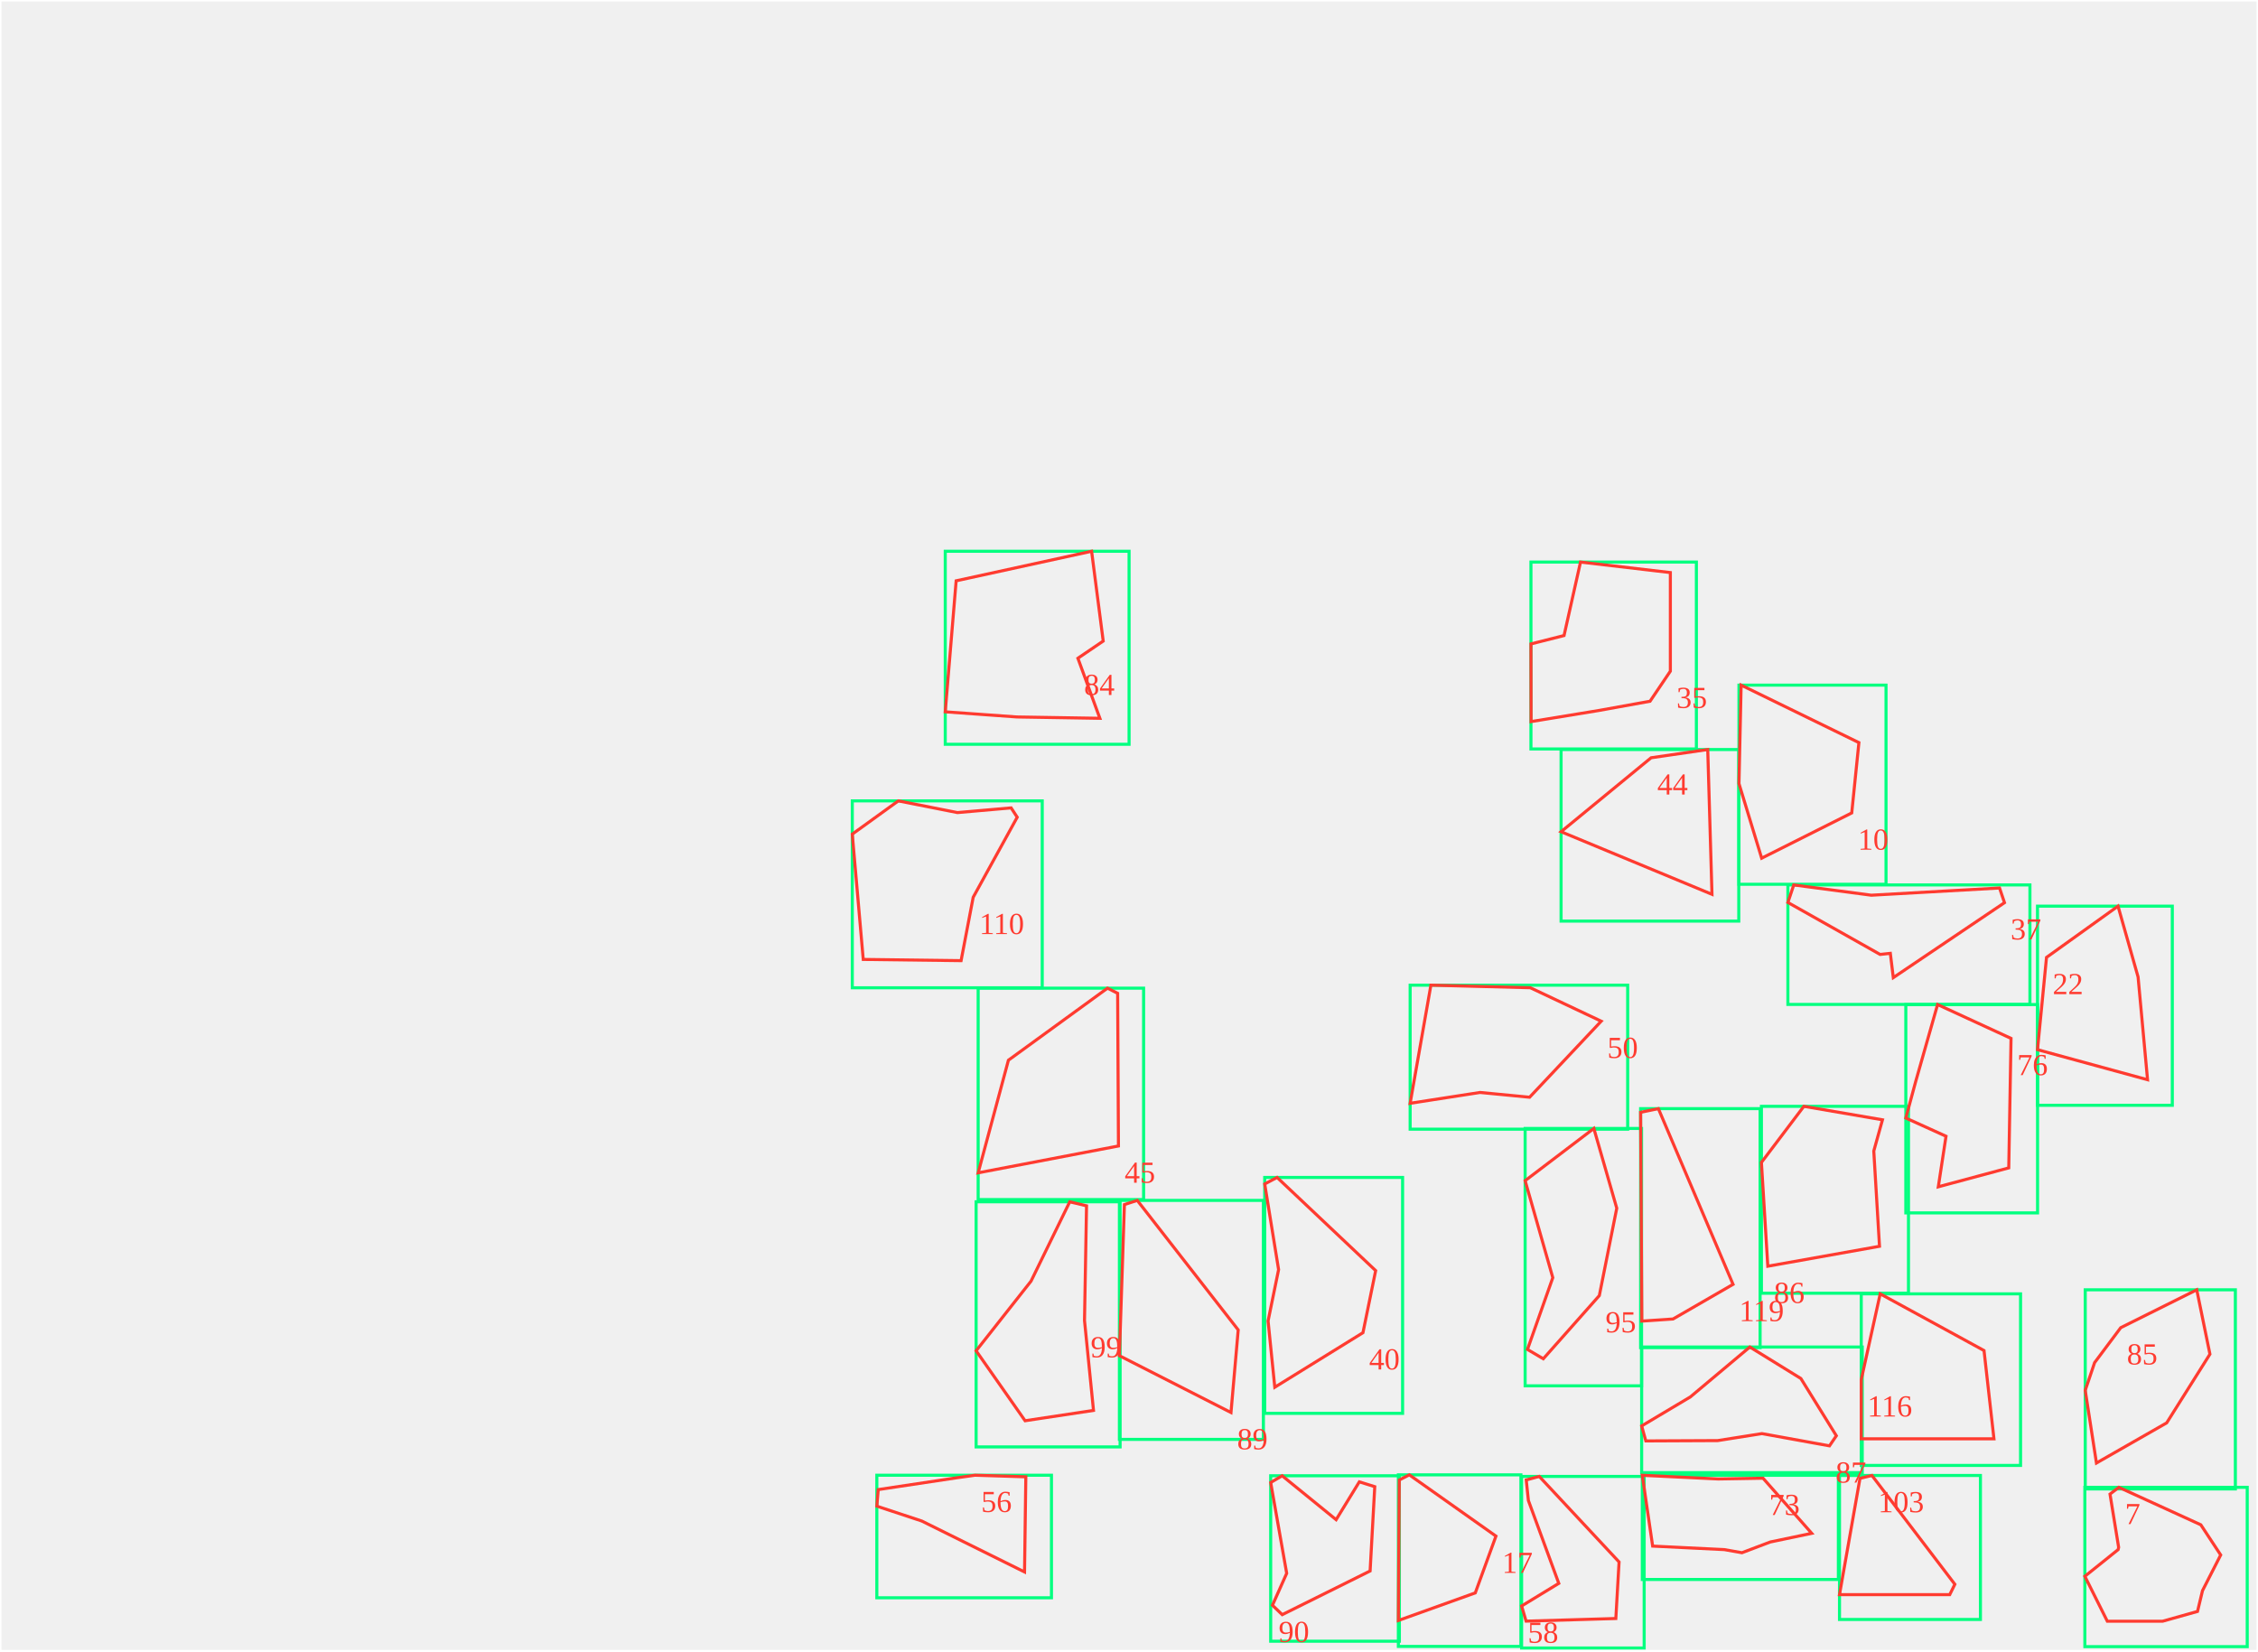
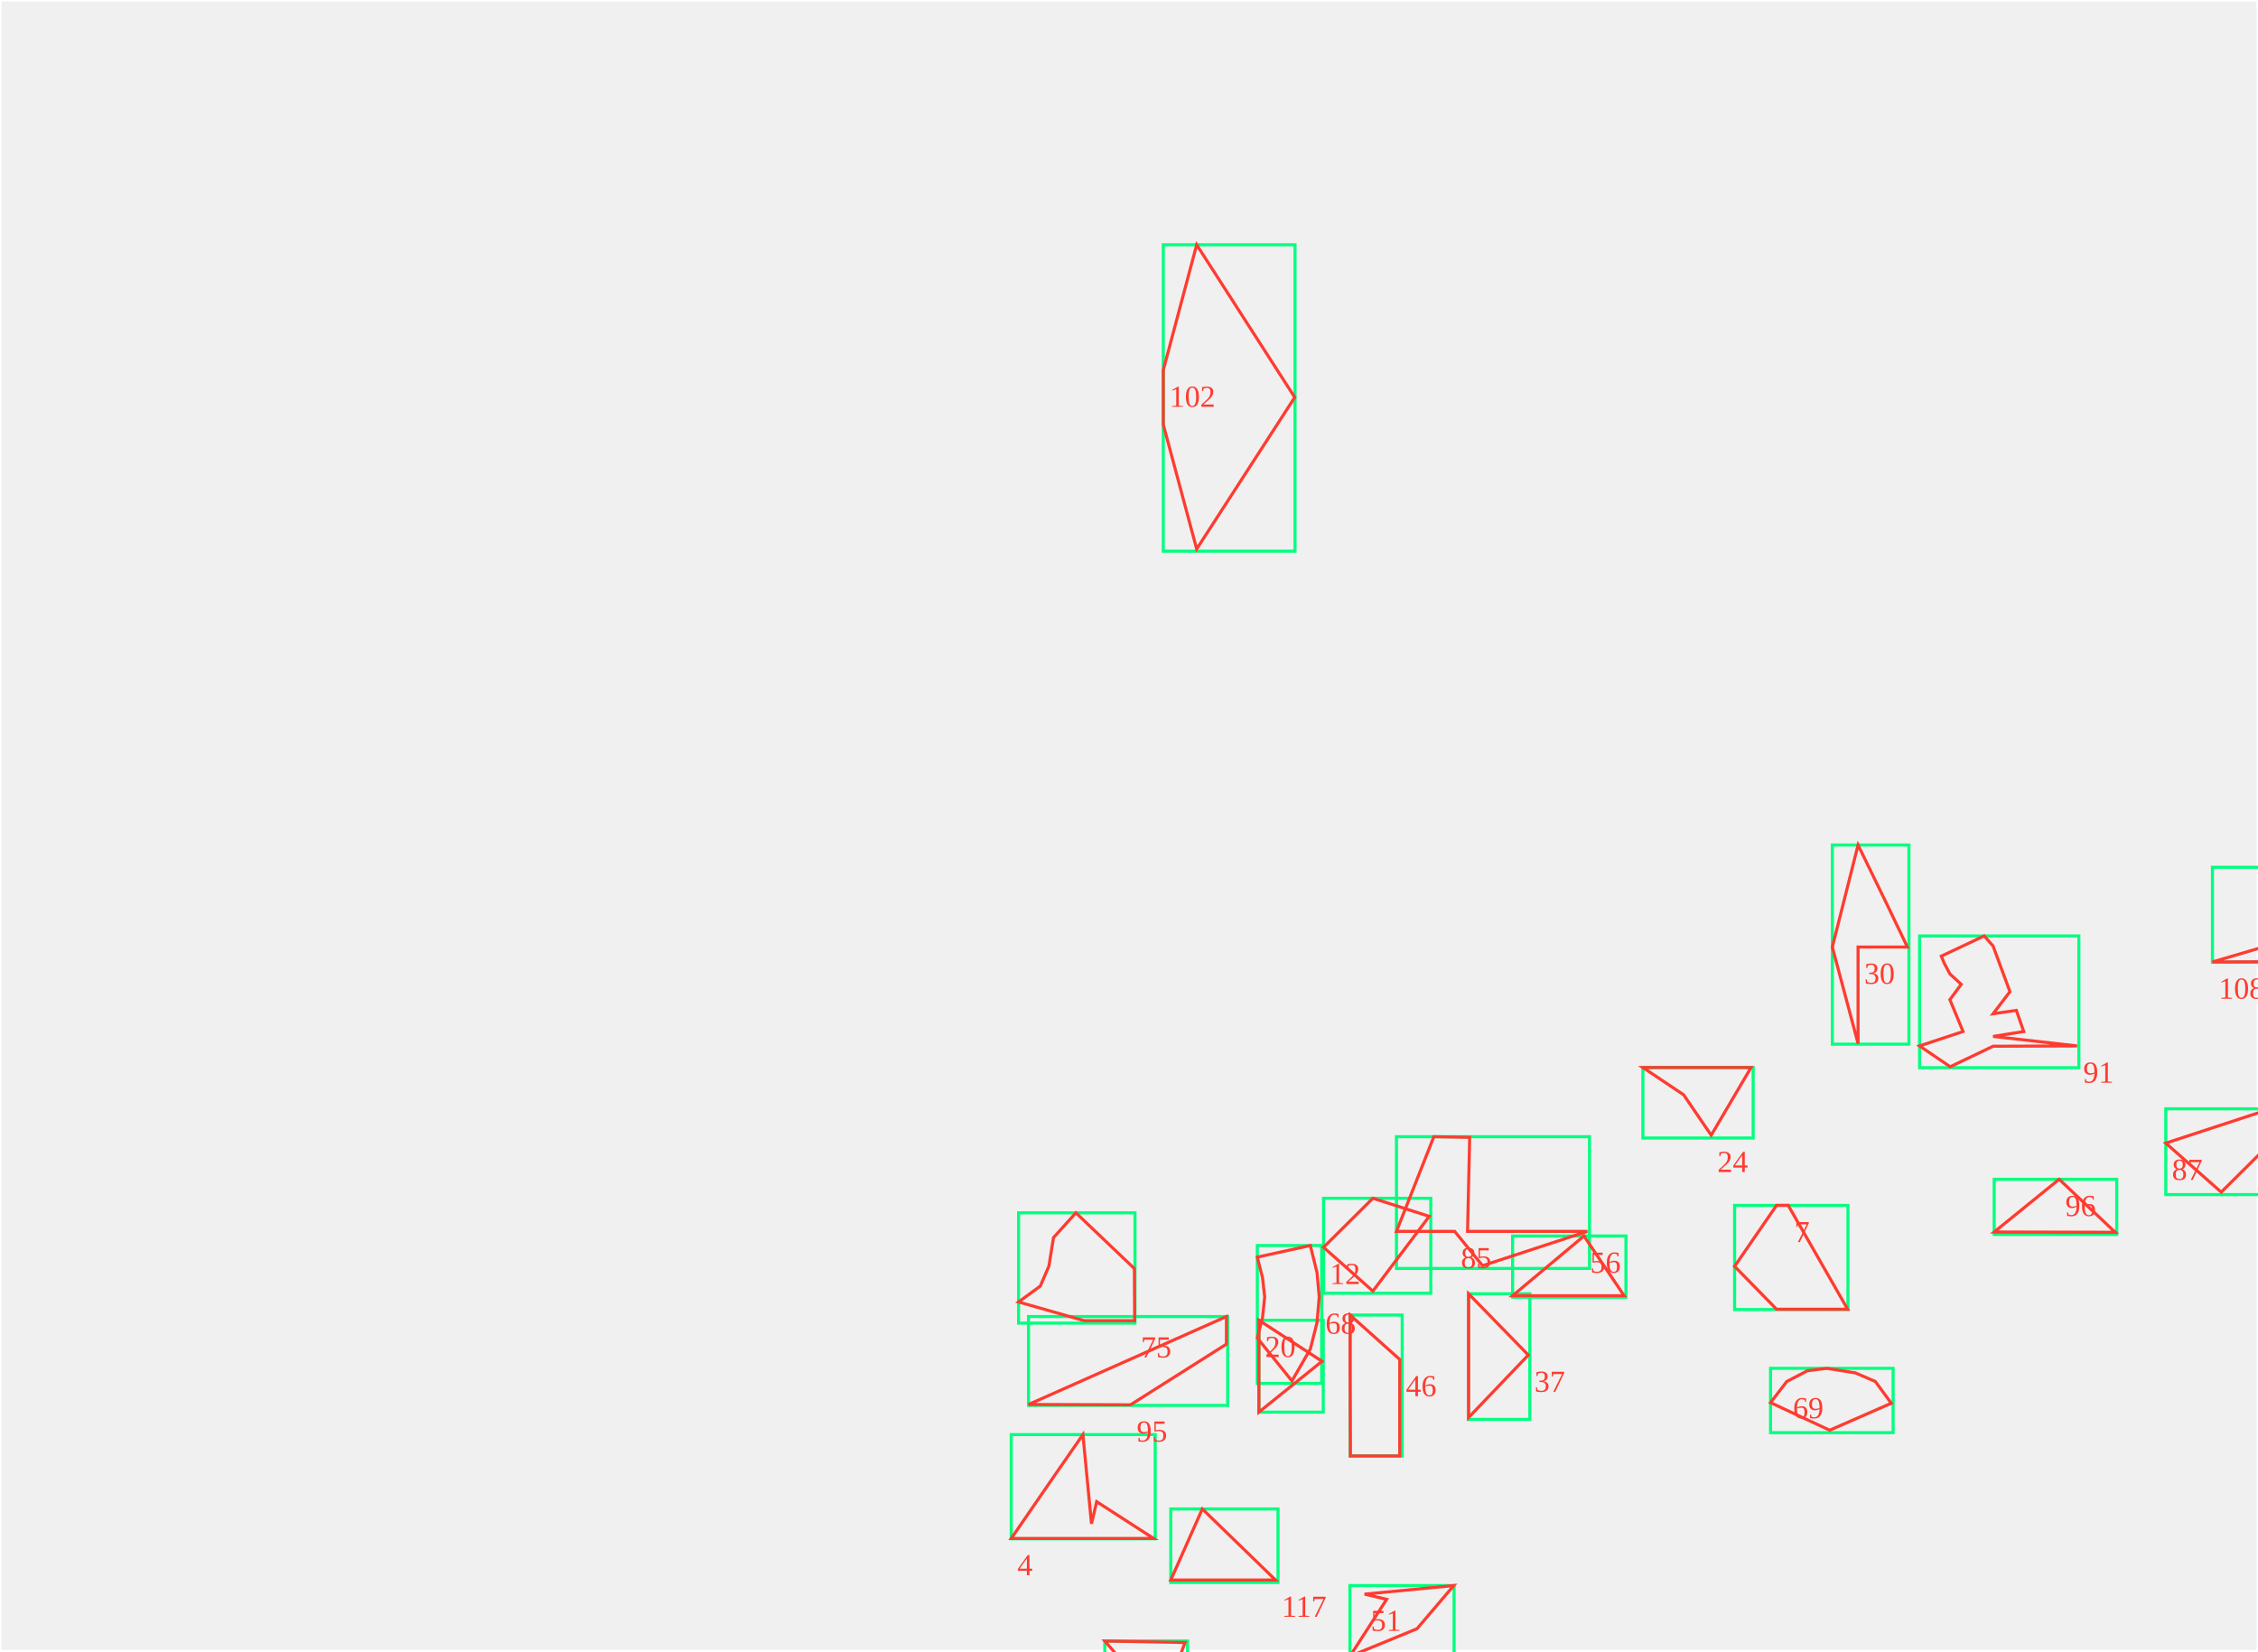
<svg xmlns="http://www.w3.org/2000/svg" width="737" height="539" viewBox="0 0 737 539">
  <rect x="0" y="0" width="100%" height="100%" fill="none" stroke="#ffffff" stroke-width="1" />
  <g id="bboxes">
-     <rect x="308.525" y="179.924" width="60.000" height="63.000" fill="none" stroke="#00ff7f" stroke-width="1" />
-     <rect x="278.181" y="261.398" width="62.000" height="61.000" fill="none" stroke="#00ff7f" stroke-width="1" />
-     <rect x="499.692" y="183.449" width="54.000" height="61.000" fill="none" stroke="#00ff7f" stroke-width="1" />
-     <rect x="319.266" y="322.523" width="54.000" height="69.000" fill="none" stroke="#00ff7f" stroke-width="1" />
-     <rect x="460.265" y="321.547" width="71.000" height="47.000" fill="none" stroke="#00ff7f" stroke-width="1" />
-     <rect x="574.919" y="361.090" width="48.000" height="61.000" fill="none" stroke="#00ff7f" stroke-width="1" />
-     <rect x="607.500" y="422.294" width="52.000" height="56.000" fill="none" stroke="#00ff7f" stroke-width="1" />
-     <rect x="365.367" y="391.791" width="47.000" height="78.000" fill="none" stroke="#00ff7f" stroke-width="1" />
-     <rect x="567.588" y="223.617" width="48.000" height="65.000" fill="none" stroke="#00ff7f" stroke-width="1" />
-     <rect x="318.597" y="392.250" width="47.000" height="80.000" fill="none" stroke="#00ff7f" stroke-width="1" />
-     <rect x="412.799" y="384.298" width="45.000" height="77.000" fill="none" stroke="#00ff7f" stroke-width="1" />
-     <rect x="665.030" y="295.754" width="44.000" height="65.000" fill="none" stroke="#00ff7f" stroke-width="1" />
-     <rect x="622.051" y="327.872" width="43.000" height="68.000" fill="none" stroke="#00ff7f" stroke-width="1" />
-     <rect x="680.611" y="420.972" width="49.000" height="65.000" fill="none" stroke="#00ff7f" stroke-width="1" />
-     <rect x="509.526" y="244.636" width="58.000" height="56.000" fill="none" stroke="#00ff7f" stroke-width="1" />
-     <rect x="680.486" y="485.442" width="53.000" height="52.000" fill="none" stroke="#00ff7f" stroke-width="1" />
-     <rect x="497.795" y="368.312" width="38.000" height="84.000" fill="none" stroke="#00ff7f" stroke-width="1" />
-     <rect x="535.486" y="361.844" width="39.000" height="78.000" fill="none" stroke="#00ff7f" stroke-width="1" />
-     <rect x="535.826" y="439.645" width="72.000" height="41.000" fill="none" stroke="#00ff7f" stroke-width="1" />
-     <rect x="536.036" y="481.517" width="64.000" height="34.000" fill="none" stroke="#00ff7f" stroke-width="1" />
-     <rect x="456.418" y="481.368" width="40.000" height="56.000" fill="none" stroke="#00ff7f" stroke-width="1" />
-     <rect x="583.559" y="288.829" width="79.000" height="39.000" fill="none" stroke="#00ff7f" stroke-width="1" />
-     <rect x="414.744" y="481.669" width="42.000" height="54.000" fill="none" stroke="#00ff7f" stroke-width="1" />
-     <rect x="286.192" y="481.492" width="57.000" height="40.000" fill="none" stroke="#00ff7f" stroke-width="1" />
-     <rect x="600.402" y="481.571" width="46.000" height="47.000" fill="none" stroke="#00ff7f" stroke-width="1" />
-     <rect x="496.645" y="481.883" width="40.000" height="56.000" fill="none" stroke="#00ff7f" stroke-width="1" />
+     <rect x="379.692" y="79.887" width="43.000" height="100.000" fill="none" stroke="#00ff7f" stroke-width="1" />
+     <rect x="754.075" y="108.242" width="27.000" height="95.000" fill="none" stroke="#00ff7f" stroke-width="1" />
+     <rect x="332.457" y="395.849" width="38.000" height="36.000" fill="none" stroke="#00ff7f" stroke-width="1" />
+     <rect x="455.800" y="371.000" width="63.000" height="43.000" fill="none" stroke="#00ff7f" stroke-width="1" />
+     <rect x="722.128" y="283.065" width="59.000" height="31.000" fill="none" stroke="#00ff7f" stroke-width="1" />
+     <rect x="626.534" y="305.474" width="52.000" height="43.000" fill="none" stroke="#00ff7f" stroke-width="1" />
+     <rect x="566.163" y="393.415" width="37.000" height="34.000" fill="none" stroke="#00ff7f" stroke-width="1" />
+     <rect x="410.384" y="406.513" width="21.000" height="45.000" fill="none" stroke="#00ff7f" stroke-width="1" />
+     <rect x="440.665" y="429.213" width="17.000" height="46.000" fill="none" stroke="#00ff7f" stroke-width="1" />
+     <rect x="335.700" y="429.700" width="65.000" height="29.000" fill="none" stroke="#00ff7f" stroke-width="1" />
+     <rect x="330.056" y="468.235" width="47.000" height="34.000" fill="none" stroke="#00ff7f" stroke-width="1" />
+     <rect x="598.064" y="275.799" width="25.000" height="65.000" fill="none" stroke="#00ff7f" stroke-width="1" />
+     <rect x="432.000" y="391.100" width="35.000" height="31.000" fill="none" stroke="#00ff7f" stroke-width="1" />
+     <rect x="790.180" y="385.986" width="18.000" height="57.000" fill="none" stroke="#00ff7f" stroke-width="1" />
+     <rect x="577.900" y="446.600" width="40.000" height="21.000" fill="none" stroke="#00ff7f" stroke-width="1" />
+     <rect x="706.900" y="361.900" width="35.000" height="28.000" fill="none" stroke="#00ff7f" stroke-width="1" />
+     <rect x="382.133" y="492.500" width="35.000" height="24.000" fill="none" stroke="#00ff7f" stroke-width="1" />
+     <rect x="479.333" y="422.267" width="20.000" height="41.000" fill="none" stroke="#00ff7f" stroke-width="1" />
+     <rect x="493.700" y="403.400" width="37.000" height="20.000" fill="none" stroke="#00ff7f" stroke-width="1" />
+     <rect x="738.300" y="454.200" width="15.000" height="41.000" fill="none" stroke="#00ff7f" stroke-width="1" />
+     <rect x="536.231" y="348.425" width="36.000" height="23.000" fill="none" stroke="#00ff7f" stroke-width="1" />
+     <rect x="650.900" y="384.900" width="40.000" height="18.000" fill="none" stroke="#00ff7f" stroke-width="1" />
+     <rect x="440.600" y="517.500" width="34.000" height="24.000" fill="none" stroke="#00ff7f" stroke-width="1" />
+     <rect x="463.900" y="542.100" width="19.000" height="35.000" fill="none" stroke="#00ff7f" stroke-width="1" />
+     <rect x="410.900" y="430.900" width="21.000" height="30.000" fill="none" stroke="#00ff7f" stroke-width="1" />
+     <rect x="739.774" y="324.240" width="16.000" height="30.000" fill="none" stroke="#00ff7f" stroke-width="1" />
+     <rect x="360.600" y="535.600" width="27.000" height="22.000" fill="none" stroke="#00ff7f" stroke-width="1" />
  </g>
  <g id="polys">
-     <path d="M 351.820 214.842 L 360.082 209.231 L 356.293 179.924 L 312.081 189.570 L 308.525 232.329 L 331.896 234.006 L 358.989 234.443 Z" fill="none" stroke="#ff3b30" stroke-width="1" />
-     <text x="353.820" y="226.842" fill="#ff3b30" font-size="10">84</text>
-     <path d="M 317.644 292.861 L 332.012 266.731 L 330.026 263.684 L 313.293 265.148 L 312.497 265.217 L 293.207 261.398 L 278.181 272.248 L 281.759 313.146 L 313.692 313.542 Z" fill="none" stroke="#ff3b30" stroke-width="1" />
-     <text x="319.644" y="304.861" fill="#ff3b30" font-size="10">110</text>
-     <path d="M 545.196 219.062 L 545.196 186.877 L 515.871 183.449 L 510.494 207.437 L 499.692 210.167 L 499.731 235.518 L 522.016 231.864 L 538.571 228.873 Z" fill="none" stroke="#ff3b30" stroke-width="1" />
-     <text x="547.196" y="231.062" fill="#ff3b30" font-size="10">35</text>
-     <path d="M 365.058 374.033 L 364.794 324.199 L 361.483 322.523 L 329.141 346.035 L 324.154 364.598 L 319.266 382.793 Z" fill="none" stroke="#ff3b30" stroke-width="1" />
-     <text x="367.058" y="386.033" fill="#ff3b30" font-size="10">45</text>
-     <path d="M 522.623 333.302 L 499.490 322.383 L 467.036 321.547 L 460.265 360.096 L 483.080 356.563 L 499.254 358.122 Z" fill="none" stroke="#ff3b30" stroke-width="1" />
-     <text x="524.623" y="345.302" fill="#ff3b30" font-size="10">50</text>
-     <path d="M 577.005 413.274 L 613.459 406.771 L 611.593 375.677 L 614.428 365.491 L 588.774 361.090 L 574.919 379.404 Z" fill="none" stroke="#ff3b30" stroke-width="1" />
-     <text x="579.005" y="425.274" fill="#ff3b30" font-size="10">86</text>
-     <path d="M 607.500 450.318 L 607.500 469.600 L 650.816 469.600 L 647.575 440.800 L 613.687 422.294 Z" fill="none" stroke="#ff3b30" stroke-width="1" />
-     <text x="609.500" y="462.318" fill="#ff3b30" font-size="10">116</text>
-     <path d="M 401.787 461.027 L 404.146 434.066 L 371.195 391.791 L 367.003 393.154 L 365.367 442.483 Z" fill="none" stroke="#ff3b30" stroke-width="1" />
-     <text x="403.787" y="473.027" fill="#ff3b30" font-size="10">89</text>
-     <path d="M 604.398 265.330 L 606.737 242.378 L 568.298 223.617 L 567.588 255.740 L 574.998 280.102 Z" fill="none" stroke="#ff3b30" stroke-width="1" />
-     <text x="606.398" y="277.330" fill="#ff3b30" font-size="10">10</text>
-     <path d="M 353.977 430.992 L 354.640 393.566 L 349.162 392.250 L 336.530 418.140 L 318.597 440.879 L 334.584 463.710 L 356.913 460.339 Z" fill="none" stroke="#ff3b30" stroke-width="1" />
-     <text x="355.977" y="442.992" fill="#ff3b30" font-size="10">99</text>
-     <path d="M 444.864 434.969 L 449.009 414.712 L 416.828 384.298 L 412.799 386.432 L 417.327 414.386 L 413.896 431.149 L 416.085 452.771 Z" fill="none" stroke="#ff3b30" stroke-width="1" />
-     <text x="446.864" y="446.969" fill="#ff3b30" font-size="10">40</text>
-     <path d="M 667.971 312.480 L 665.030 342.599 L 700.949 352.406 L 697.856 318.857 L 691.310 295.754 Z" fill="none" stroke="#ff3b30" stroke-width="1" />
-     <text x="669.971" y="324.480" fill="#ff3b30" font-size="10">22</text>
-     <path d="M 656.392 338.916 L 632.416 327.872 L 625.268 353.007 L 622.051 364.909 L 635.170 370.852 L 632.651 387.354 L 655.648 381.179 Z" fill="none" stroke="#ff3b30" stroke-width="1" />
-     <text x="658.392" y="350.916" fill="#ff3b30" font-size="10">76</text>
-     <path d="M 692.195 433.338 L 683.663 444.751 L 680.611 453.790 L 684.270 477.506 L 707.196 464.405 L 721.311 441.974 L 717.008 420.972 Z" fill="none" stroke="#ff3b30" stroke-width="1" />
-     <text x="694.195" y="445.338" fill="#ff3b30" font-size="10">85</text>
-     <path d="M 538.910 247.325 L 509.526 271.463 L 558.782 291.896 L 557.397 244.636 Z" fill="none" stroke="#ff3b30" stroke-width="1" />
-     <text x="540.910" y="259.325" fill="#ff3b30" font-size="10">44</text>
-     <path d="M 691.586 485.442 L 688.694 487.647 L 691.515 505.028 L 691.343 505.775 L 680.486 514.483 L 687.817 529.145 L 705.861 529.145 L 717.256 525.951 L 718.886 519.166 L 724.823 507.521 L 718.337 497.673 Z" fill="none" stroke="#ff3b30" stroke-width="1" />
-     <text x="693.586" y="497.442" fill="#ff3b30" font-size="10">7</text>
-     <path d="M 522.012 422.862 L 527.702 394.345 L 520.222 368.312 L 497.795 385.353 L 506.826 417.017 L 498.554 440.440 L 503.723 443.486 Z" fill="none" stroke="#ff3b30" stroke-width="1" />
-     <text x="524.012" y="434.862" fill="#ff3b30" font-size="10">95</text>
-     <path d="M 565.657 419.192 L 541.285 361.844 L 535.486 363.043 L 535.885 431.189 L 546.077 430.497 Z" fill="none" stroke="#ff3b30" stroke-width="1" />
-     <text x="567.657" y="431.192" fill="#ff3b30" font-size="10">119</text>
-     <path d="M 597.134 471.904 L 599.374 468.612 L 587.796 449.925 L 571.136 439.645 L 551.721 455.937 L 535.826 465.404 L 537.185 470.298 L 560.658 470.188 L 575.090 467.910 Z" fill="none" stroke="#ff3b30" stroke-width="1" />
-     <text x="599.134" y="483.904" fill="#ff3b30" font-size="10">87</text>
-     <path d="M 575.448 482.469 L 560.810 482.716 L 536.036 481.517 L 539.417 504.625 L 562.810 505.772 L 568.564 506.786 L 577.804 503.285 L 591.335 500.458 Z" fill="none" stroke="#ff3b30" stroke-width="1" />
-     <text x="577.448" y="494.469" fill="#ff3b30" font-size="10">73</text>
-     <path d="M 488.270 501.369 L 459.992 481.368 L 456.719 483.048 L 456.418 528.901 L 481.527 519.895 Z" fill="none" stroke="#ff3b30" stroke-width="1" />
-     <text x="490.270" y="513.369" fill="#ff3b30" font-size="10">17</text>
-     <path d="M 654.254 294.623 L 652.640 289.830 L 610.783 292.184 L 585.472 288.829 L 583.559 294.554 L 613.656 311.514 L 616.992 311.157 L 617.967 319.085 Z" fill="none" stroke="#ff3b30" stroke-width="1" />
-     <text x="656.254" y="306.623" fill="#ff3b30" font-size="10">37</text>
-     <path d="M 415.321 523.937 L 418.516 527.001 L 447.195 512.744 L 448.713 485.225 L 443.676 483.652 L 436.105 496.000 L 418.493 481.669 L 414.744 483.872 L 419.970 513.511 Z" fill="none" stroke="#ff3b30" stroke-width="1" />
-     <text x="417.321" y="535.937" fill="#ff3b30" font-size="10">90</text>
-     <path d="M 318.235 481.492 L 312.253 482.331 L 286.654 486.178 L 286.192 491.587 L 300.856 496.439 L 334.403 513.064 L 334.825 482.008 Z" fill="none" stroke="#ff3b30" stroke-width="1" />
-     <text x="320.235" y="493.492" fill="#ff3b30" font-size="10">56</text>
-     <path d="M 610.988 481.571 L 607.090 482.518 L 600.402 520.472 L 636.379 520.472 L 638.054 517.090 Z" fill="none" stroke="#ff3b30" stroke-width="1" />
-     <text x="612.988" y="493.571" fill="#ff3b30" font-size="10">103</text>
-     <path d="M 496.645 524.173 L 498.110 529.114 L 527.398 528.257 L 528.455 509.802 L 502.404 481.883 L 498.152 483.038 L 498.858 489.740 L 508.778 516.782 Z" fill="none" stroke="#ff3b30" stroke-width="1" />
-     <text x="498.645" y="536.173" fill="#ff3b30" font-size="10">58</text>
+     <path d="M 379.692 120.787 L 379.692 129.687 L 379.692 138.587 L 390.592 179.187 L 422.592 129.687 L 390.592 79.887 Z" fill="none" stroke="#ff3b30" stroke-width="1" />
+     <text x="381.692" y="132.787" fill="#ff3b30" font-size="10">102</text>
+     <path d="M 780.775 155.742 L 780.775 146.842 L 763.275 108.242 L 754.075 155.542 L 763.275 203.042 L 780.775 164.642 Z" fill="none" stroke="#ff3b30" stroke-width="1" />
+     <text x="782.775" y="167.742" fill="#ff3b30" font-size="10">45</text>
+     <path d="M 370.357 431.049 L 370.257 414.049 L 351.157 395.849 L 343.857 403.949 L 342.357 413.249 L 339.557 419.749 L 332.457 424.949 L 353.857 431.049 Z" fill="none" stroke="#ff3b30" stroke-width="1" />
+     <text x="372.357" y="443.049" fill="#ff3b30" font-size="10">75</text>
+     <path d="M 474.800 401.900 L 483.900 413.100 L 518.100 401.900 L 479.000 401.900 L 479.700 371.200 L 468.000 371.000 L 455.800 401.900 L 467.900 401.900 Z" fill="none" stroke="#ff3b30" stroke-width="1" />
+     <text x="476.800" y="413.900" fill="#ff3b30" font-size="10">85</text>
+     <path d="M 722.128 313.965 L 780.228 313.765 L 780.928 283.065 L 743.228 307.765 Z" fill="none" stroke="#ff3b30" stroke-width="1" />
+     <text x="724.128" y="325.965" fill="#ff3b30" font-size="10">108</text>
+     <path d="M 677.934 341.374 L 650.534 338.274 L 660.534 336.674 L 658.134 329.774 L 650.534 330.874 L 656.034 323.674 L 650.534 308.774 L 647.634 305.474 L 633.634 312.074 L 634.534 314.274 L 636.434 317.874 L 640.134 321.274 L 636.434 326.274 L 640.734 336.674 L 626.534 341.374 L 636.534 348.174 L 650.534 341.474 Z" fill="none" stroke="#ff3b30" stroke-width="1" />
+     <text x="679.934" y="353.374" fill="#ff3b30" font-size="10">91</text>
+     <path d="M 583.663 393.415 L 579.863 393.415 L 566.163 413.315 L 579.863 427.315 L 603.063 427.315 Z" fill="none" stroke="#ff3b30" stroke-width="1" />
+     <text x="585.663" y="405.415" fill="#ff3b30" font-size="10">7</text>
+     <path d="M 430.584 423.313 L 429.884 415.413 L 427.684 406.513 L 410.384 410.313 L 412.084 417.013 L 412.784 423.313 L 412.084 430.013 L 410.384 436.713 L 421.684 450.713 L 427.684 440.313 L 429.884 431.613 Z" fill="none" stroke="#ff3b30" stroke-width="1" />
+     <text x="432.584" y="435.313" fill="#ff3b30" font-size="10">68</text>
+     <path d="M 456.865 443.713 L 440.665 429.213 L 440.665 447.813 L 440.765 475.213 L 456.865 475.213 Z" fill="none" stroke="#ff3b30" stroke-width="1" />
+     <text x="458.865" y="455.713" fill="#ff3b30" font-size="10">46</text>
+     <path d="M 369.000 458.500 L 400.300 438.700 L 400.300 429.700 L 335.700 458.400 Z" fill="none" stroke="#ff3b30" stroke-width="1" />
+     <text x="371.000" y="470.500" fill="#ff3b30" font-size="10">95</text>
+     <path d="M 330.056 502.135 L 356.056 502.135 L 376.556 502.135 L 357.956 490.135 L 356.256 497.335 L 353.456 468.235 L 343.756 482.235 Z" fill="none" stroke="#ff3b30" stroke-width="1" />
+     <text x="332.056" y="514.135" fill="#ff3b30" font-size="10">4</text>
+     <path d="M 606.464 309.099 L 622.564 309.099 L 615.864 295.099 L 606.464 275.799 L 598.064 309.099 L 606.464 340.599 Z" fill="none" stroke="#ff3b30" stroke-width="1" />
+     <text x="608.464" y="321.099" fill="#ff3b30" font-size="10">30</text>
+     <path d="M 432.000 407.100 L 448.100 421.400 L 466.500 397.000 L 448.100 391.100 Z" fill="none" stroke="#ff3b30" stroke-width="1" />
+     <text x="434.000" y="419.100" fill="#ff3b30" font-size="10">12</text>
+     <path d="M 798.580 385.986 L 790.180 410.886 L 798.580 442.386 L 807.780 395.086 Z" fill="none" stroke="#ff3b30" stroke-width="1" />
+     <text x="800.580" y="397.986" fill="#ff3b30" font-size="10">65</text>
+     <path d="M 583.200 450.900 L 577.900 457.800 L 597.200 466.800 L 617.300 458.000 L 612.100 450.900 L 605.600 448.100 L 596.300 446.600 L 589.900 447.400 Z" fill="none" stroke="#ff3b30" stroke-width="1" />
+     <text x="585.200" y="462.900" fill="#ff3b30" font-size="10">69</text>
+     <path d="M 706.900 373.100 L 725.000 389.100 L 741.100 373.100 L 741.100 361.900 Z" fill="none" stroke="#ff3b30" stroke-width="1" />
+     <text x="708.900" y="385.100" fill="#ff3b30" font-size="10">87</text>
+     <path d="M 416.333 515.700 L 392.433 492.500 L 382.133 515.700 Z" fill="none" stroke="#ff3b30" stroke-width="1" />
+     <text x="418.333" y="527.700" fill="#ff3b30" font-size="10">117</text>
+     <path d="M 498.833 442.267 L 479.333 422.267 L 479.333 462.667 Z" fill="none" stroke="#ff3b30" stroke-width="1" />
+     <text x="500.833" y="454.267" fill="#ff3b30" font-size="10">37</text>
+     <path d="M 517.000 403.400 L 493.700 422.900 L 530.100 422.900 Z" fill="none" stroke="#ff3b30" stroke-width="1" />
+     <text x="519.000" y="415.400" fill="#ff3b30" font-size="10">56</text>
+     <path d="M 744.400 470.600 L 738.300 492.000 L 753.300 494.300 L 753.300 454.200 Z" fill="none" stroke="#ff3b30" stroke-width="1" />
+     <text x="746.400" y="482.600" fill="#ff3b30" font-size="10">47</text>
+     <path d="M 558.531 370.525 L 571.531 348.425 L 536.231 348.425 L 549.531 357.325 Z" fill="none" stroke="#ff3b30" stroke-width="1" />
+     <text x="560.531" y="382.525" fill="#ff3b30" font-size="10">24</text>
+     <path d="M 672.100 384.900 L 650.900 402.100 L 690.400 402.200 Z" fill="none" stroke="#ff3b30" stroke-width="1" />
+     <text x="674.100" y="396.900" fill="#ff3b30" font-size="10">96</text>
+     <path d="M 445.400 520.300 L 452.600 522.000 L 440.600 540.600 L 462.500 531.600 L 474.500 517.500 Z" fill="none" stroke="#ff3b30" stroke-width="1" />
+     <text x="447.400" y="532.300" fill="#ff3b30" font-size="10">51</text>
+     <path d="M 463.900 542.100 L 464.000 576.600 L 482.000 558.100 Z" fill="none" stroke="#ff3b30" stroke-width="1" />
+     <text x="465.900" y="554.100" fill="#ff3b30" font-size="10">71</text>
+     <path d="M 410.900 430.900 L 410.900 460.900 L 431.500 444.300 Z" fill="none" stroke="#ff3b30" stroke-width="1" />
+     <text x="412.900" y="442.900" fill="#ff3b30" font-size="10">20</text>
+     <path d="M 755.674 353.340 L 755.674 332.740 L 755.674 324.240 L 739.774 332.740 L 742.574 344.540 Z" fill="none" stroke="#ff3b30" stroke-width="1" />
+     <text x="757.674" y="365.340" fill="#ff3b30" font-size="10">79</text>
+     <path d="M 360.600 535.600 L 379.000 556.900 L 386.800 536.100 Z" fill="none" stroke="#ff3b30" stroke-width="1" />
+     <text x="362.600" y="547.600" fill="#ff3b30" font-size="10">28</text>
  </g>
</svg>
